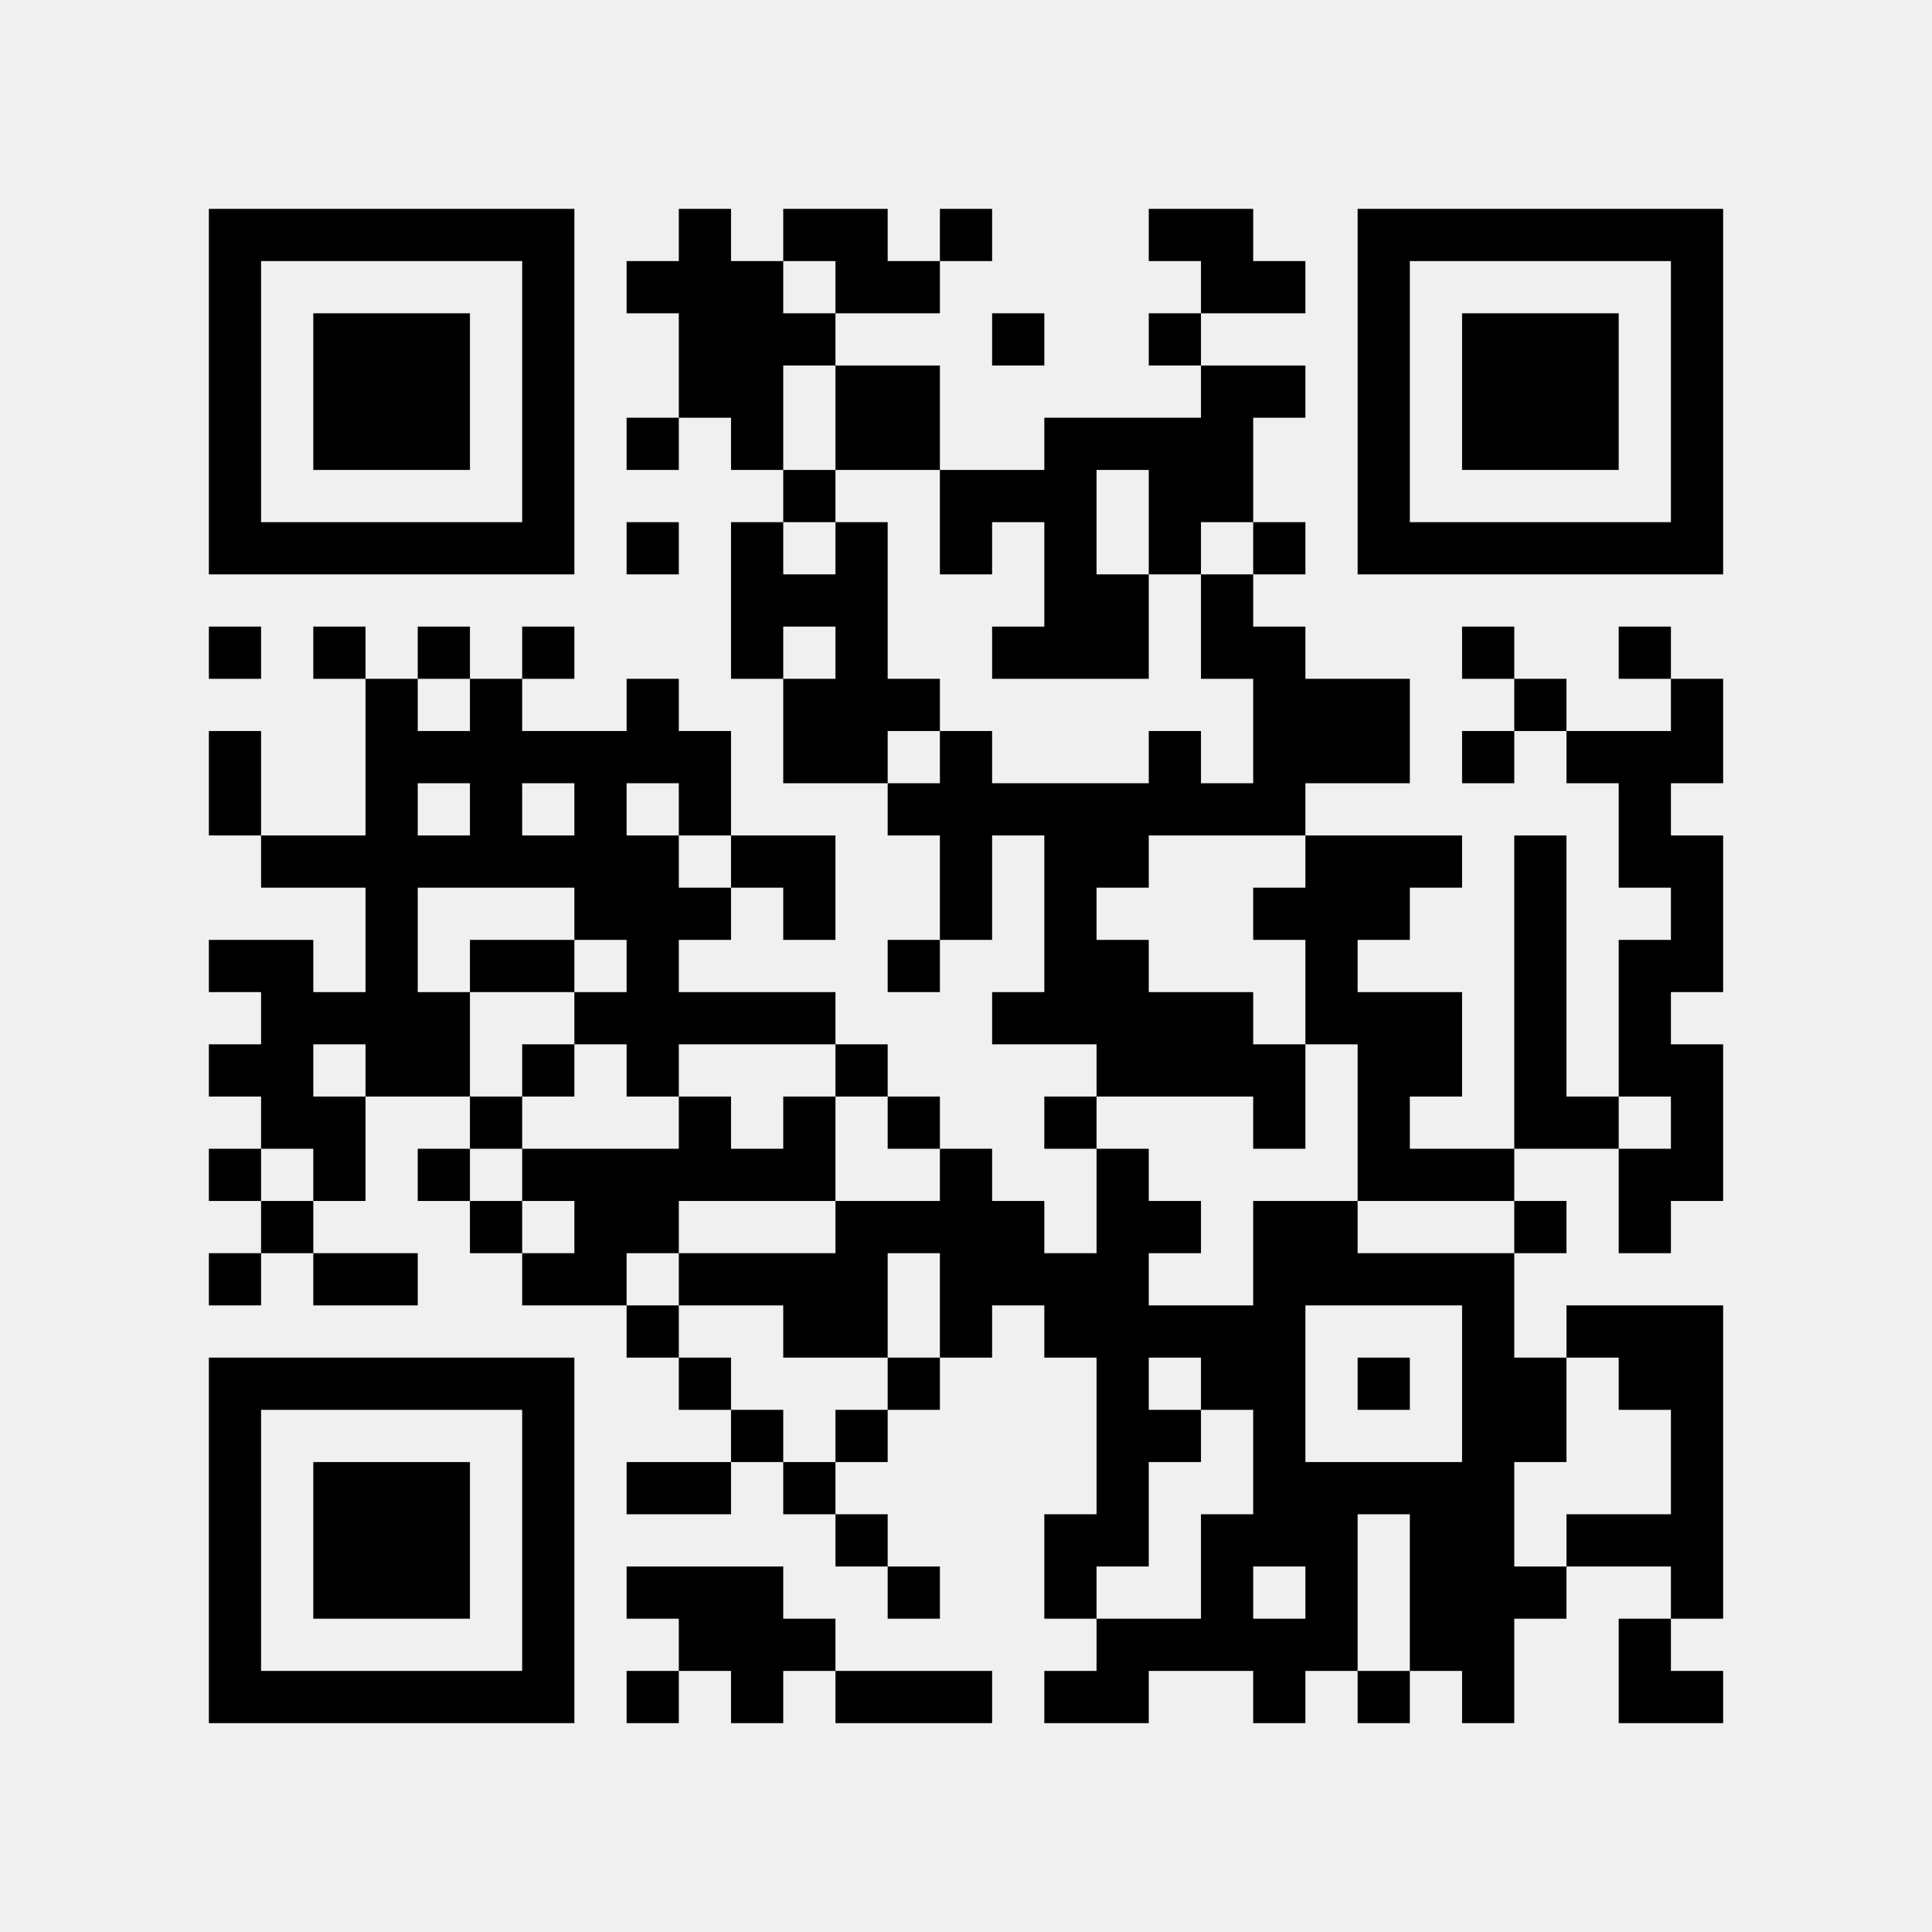
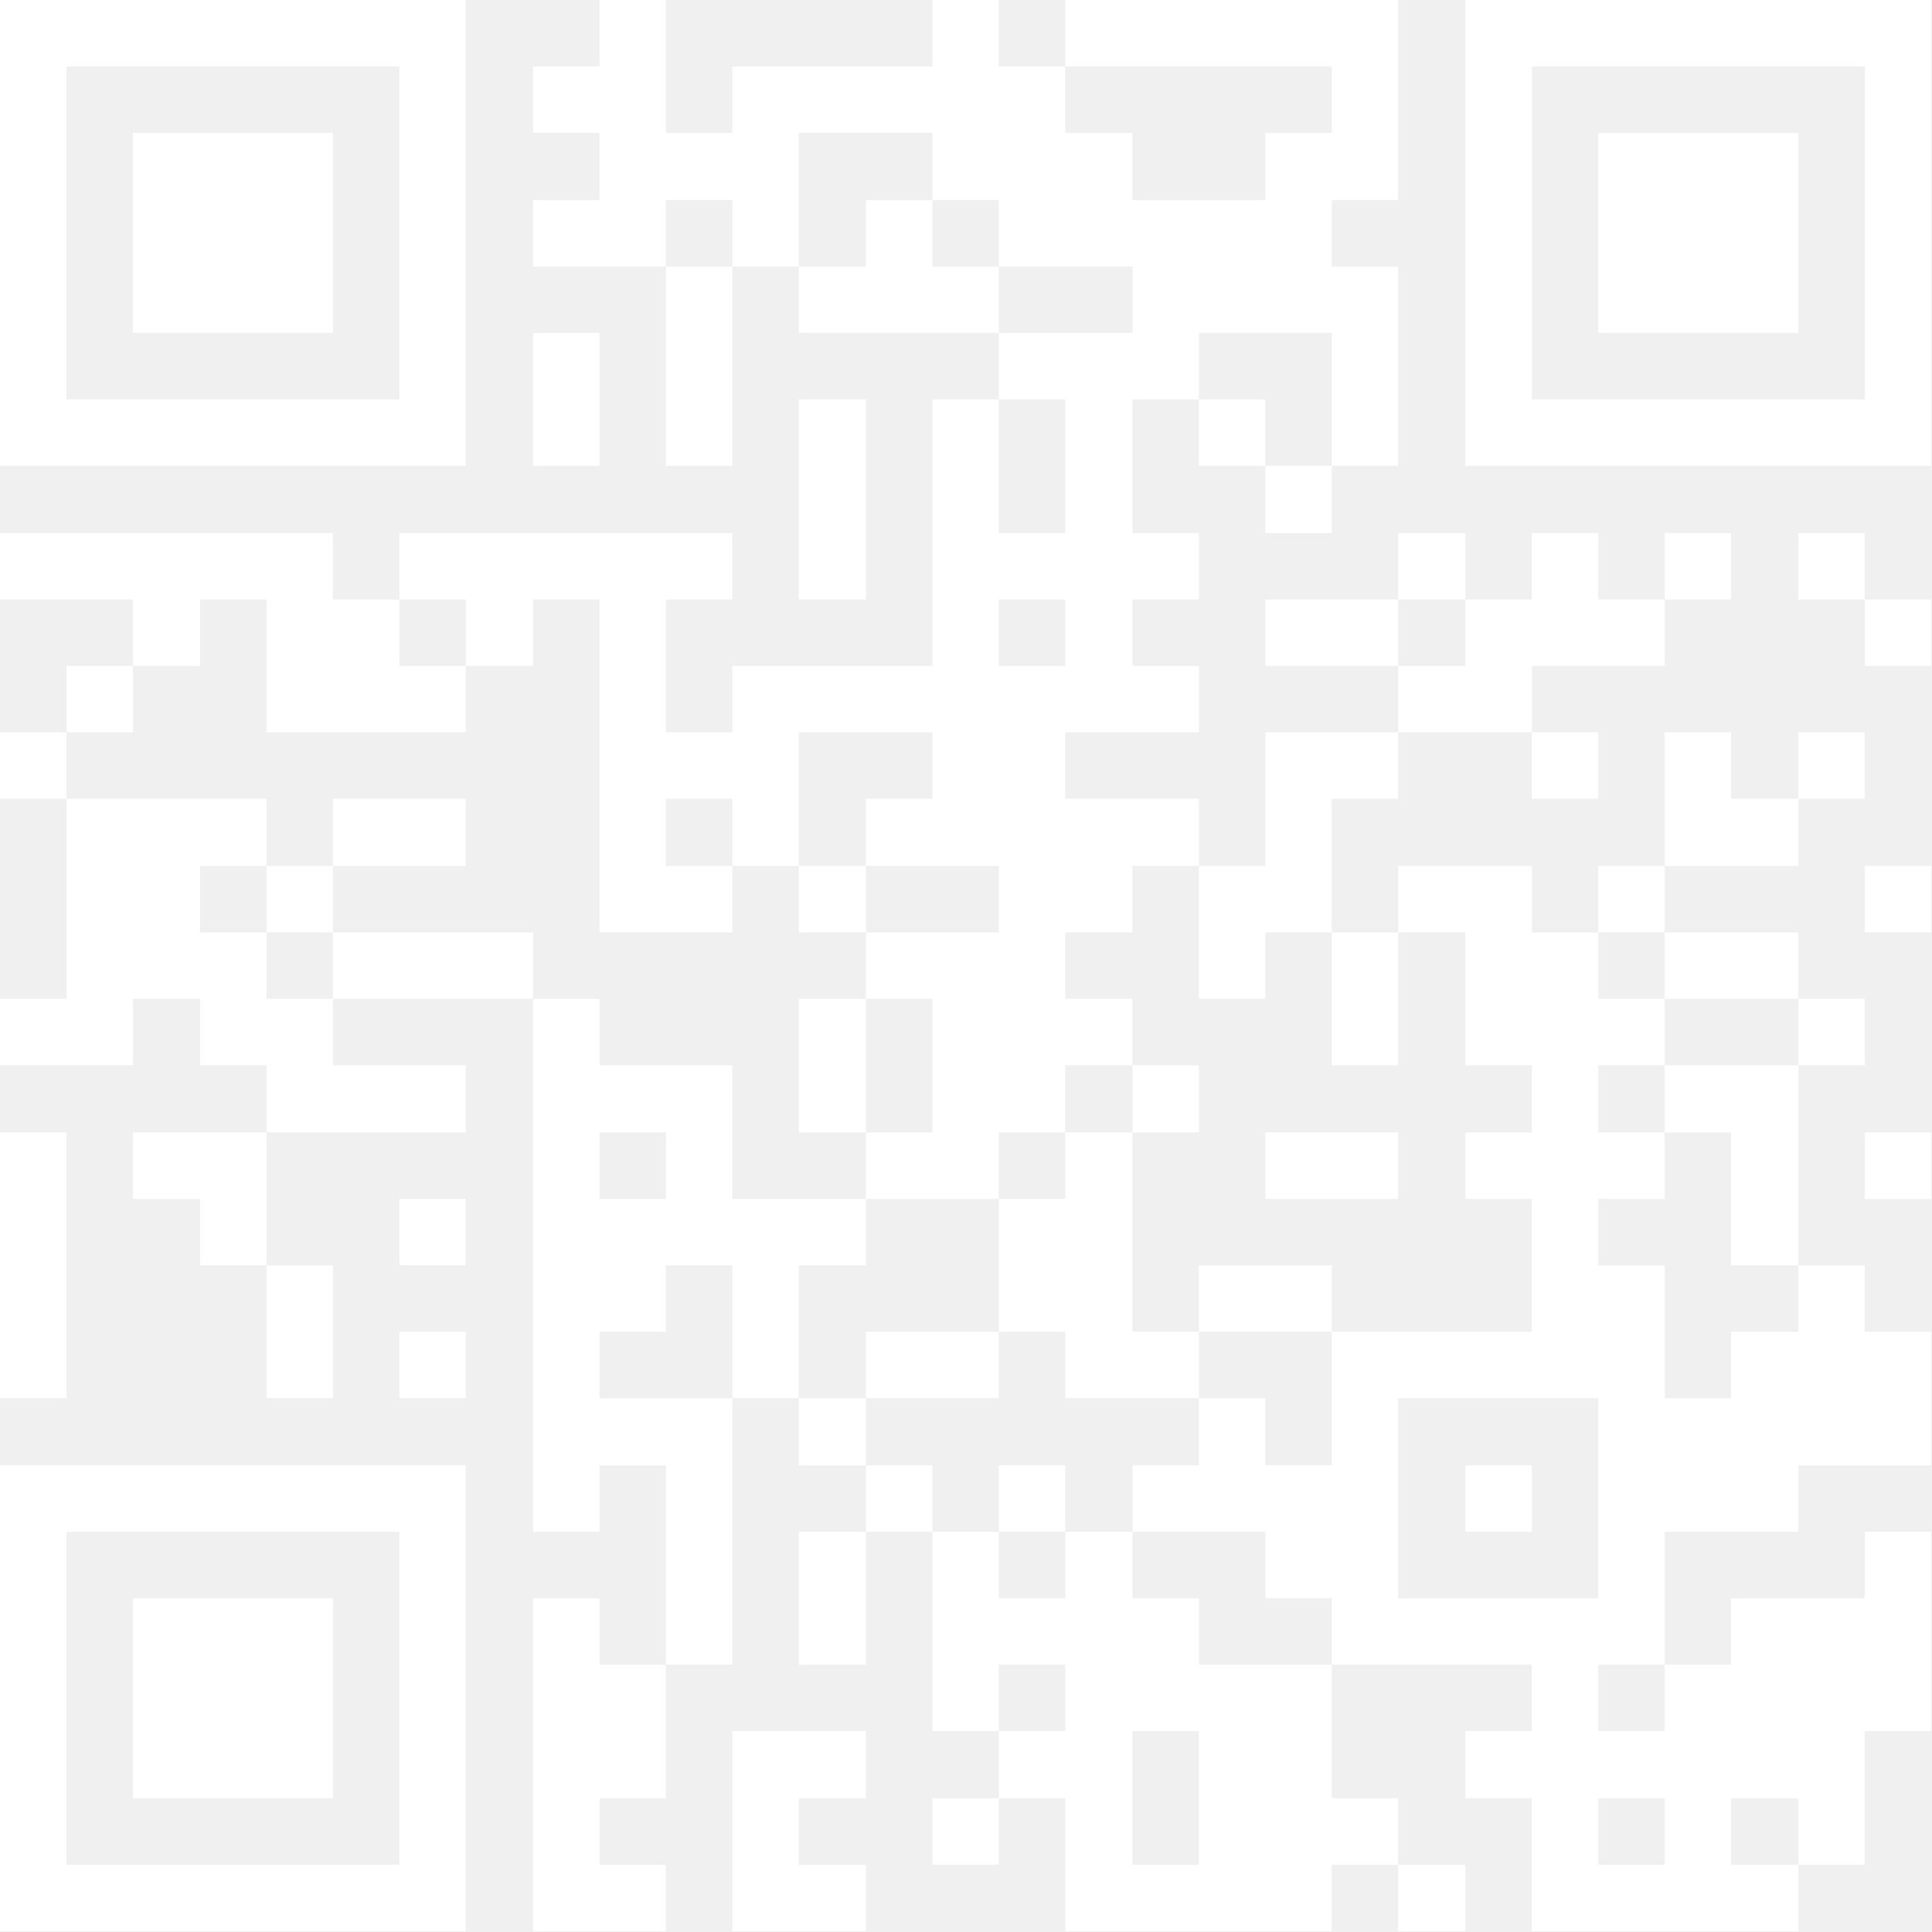
- <svg xmlns="http://www.w3.org/2000/svg" width="37mm" height="37mm" version="1.1" viewBox="0 0 37 37">
-   <path d="M4,4H5V5H4zM5,4H6V5H5zM6,4H7V5H6zM7,4H8V5H7zM8,4H9V5H8zM9,4H10V5H9zM10,4H11V5H10zM13,4H14V5H13zM15,4H16V5H15zM16,4H17V5H16zM18,4H19V5H18zM22,4H23V5H22zM23,4H24V5H23zM26,4H27V5H26zM27,4H28V5H27zM28,4H29V5H28zM29,4H30V5H29zM30,4H31V5H30zM31,4H32V5H31zM32,4H33V5H32zM4,5H5V6H4zM10,5H11V6H10zM12,5H13V6H12zM13,5H14V6H13zM14,5H15V6H14zM16,5H17V6H16zM17,5H18V6H17zM23,5H24V6H23zM24,5H25V6H24zM26,5H27V6H26zM32,5H33V6H32zM4,6H5V7H4zM6,6H7V7H6zM7,6H8V7H7zM8,6H9V7H8zM10,6H11V7H10zM13,6H14V7H13zM14,6H15V7H14zM15,6H16V7H15zM19,6H20V7H19zM22,6H23V7H22zM26,6H27V7H26zM28,6H29V7H28zM29,6H30V7H29zM30,6H31V7H30zM32,6H33V7H32zM4,7H5V8H4zM6,7H7V8H6zM7,7H8V8H7zM8,7H9V8H8zM10,7H11V8H10zM13,7H14V8H13zM14,7H15V8H14zM16,7H17V8H16zM17,7H18V8H17zM23,7H24V8H23zM24,7H25V8H24zM26,7H27V8H26zM28,7H29V8H28zM29,7H30V8H29zM30,7H31V8H30zM32,7H33V8H32zM4,8H5V9H4zM6,8H7V9H6zM7,8H8V9H7zM8,8H9V9H8zM10,8H11V9H10zM12,8H13V9H12zM14,8H15V9H14zM16,8H17V9H16zM17,8H18V9H17zM20,8H21V9H20zM21,8H22V9H21zM22,8H23V9H22zM23,8H24V9H23zM26,8H27V9H26zM28,8H29V9H28zM29,8H30V9H29zM30,8H31V9H30zM32,8H33V9H32zM4,9H5V10H4zM10,9H11V10H10zM15,9H16V10H15zM18,9H19V10H18zM19,9H20V10H19zM20,9H21V10H20zM22,9H23V10H22zM23,9H24V10H23zM26,9H27V10H26zM32,9H33V10H32zM4,10H5V11H4zM5,10H6V11H5zM6,10H7V11H6zM7,10H8V11H7zM8,10H9V11H8zM9,10H10V11H9zM10,10H11V11H10zM12,10H13V11H12zM14,10H15V11H14zM16,10H17V11H16zM18,10H19V11H18zM20,10H21V11H20zM22,10H23V11H22zM24,10H25V11H24zM26,10H27V11H26zM27,10H28V11H27zM28,10H29V11H28zM29,10H30V11H29zM30,10H31V11H30zM31,10H32V11H31zM32,10H33V11H32zM14,11H15V12H14zM15,11H16V12H15zM16,11H17V12H16zM20,11H21V12H20zM21,11H22V12H21zM23,11H24V12H23zM4,12H5V13H4zM6,12H7V13H6zM8,12H9V13H8zM10,12H11V13H10zM14,12H15V13H14zM16,12H17V13H16zM19,12H20V13H19zM20,12H21V13H20zM21,12H22V13H21zM23,12H24V13H23zM24,12H25V13H24zM28,12H29V13H28zM31,12H32V13H31zM7,13H8V14H7zM9,13H10V14H9zM12,13H13V14H12zM15,13H16V14H15zM16,13H17V14H16zM17,13H18V14H17zM24,13H25V14H24zM25,13H26V14H25zM26,13H27V14H26zM29,13H30V14H29zM32,13H33V14H32zM4,14H5V15H4zM7,14H8V15H7zM8,14H9V15H8zM9,14H10V15H9zM10,14H11V15H10zM11,14H12V15H11zM12,14H13V15H12zM13,14H14V15H13zM15,14H16V15H15zM16,14H17V15H16zM18,14H19V15H18zM22,14H23V15H22zM24,14H25V15H24zM25,14H26V15H25zM26,14H27V15H26zM28,14H29V15H28zM30,14H31V15H30zM31,14H32V15H31zM32,14H33V15H32zM4,15H5V16H4zM7,15H8V16H7zM9,15H10V16H9zM11,15H12V16H11zM13,15H14V16H13zM17,15H18V16H17zM18,15H19V16H18zM19,15H20V16H19zM20,15H21V16H20zM21,15H22V16H21zM22,15H23V16H22zM23,15H24V16H23zM24,15H25V16H24zM31,15H32V16H31zM5,16H6V17H5zM6,16H7V17H6zM7,16H8V17H7zM8,16H9V17H8zM9,16H10V17H9zM10,16H11V17H10zM11,16H12V17H11zM12,16H13V17H12zM14,16H15V17H14zM15,16H16V17H15zM18,16H19V17H18zM20,16H21V17H20zM21,16H22V17H21zM25,16H26V17H25zM26,16H27V17H26zM27,16H28V17H27zM29,16H30V17H29zM31,16H32V17H31zM32,16H33V17H32zM7,17H8V18H7zM11,17H12V18H11zM12,17H13V18H12zM13,17H14V18H13zM15,17H16V18H15zM18,17H19V18H18zM20,17H21V18H20zM24,17H25V18H24zM25,17H26V18H25zM26,17H27V18H26zM29,17H30V18H29zM32,17H33V18H32zM4,18H5V19H4zM5,18H6V19H5zM7,18H8V19H7zM9,18H10V19H9zM10,18H11V19H10zM12,18H13V19H12zM17,18H18V19H17zM20,18H21V19H20zM21,18H22V19H21zM25,18H26V19H25zM29,18H30V19H29zM31,18H32V19H31zM32,18H33V19H32zM5,19H6V20H5zM6,19H7V20H6zM7,19H8V20H7zM8,19H9V20H8zM11,19H12V20H11zM12,19H13V20H12zM13,19H14V20H13zM14,19H15V20H14zM15,19H16V20H15zM19,19H20V20H19zM20,19H21V20H20zM21,19H22V20H21zM22,19H23V20H22zM23,19H24V20H23zM25,19H26V20H25zM26,19H27V20H26zM27,19H28V20H27zM29,19H30V20H29zM31,19H32V20H31zM4,20H5V21H4zM5,20H6V21H5zM7,20H8V21H7zM8,20H9V21H8zM10,20H11V21H10zM12,20H13V21H12zM16,20H17V21H16zM21,20H22V21H21zM22,20H23V21H22zM23,20H24V21H23zM24,20H25V21H24zM26,20H27V21H26zM27,20H28V21H27zM29,20H30V21H29zM31,20H32V21H31zM32,20H33V21H32zM5,21H6V22H5zM6,21H7V22H6zM9,21H10V22H9zM13,21H14V22H13zM15,21H16V22H15zM17,21H18V22H17zM20,21H21V22H20zM24,21H25V22H24zM26,21H27V22H26zM29,21H30V22H29zM30,21H31V22H30zM32,21H33V22H32zM4,22H5V23H4zM6,22H7V23H6zM8,22H9V23H8zM10,22H11V23H10zM11,22H12V23H11zM12,22H13V23H12zM13,22H14V23H13zM14,22H15V23H14zM15,22H16V23H15zM18,22H19V23H18zM21,22H22V23H21zM26,22H27V23H26zM27,22H28V23H27zM28,22H29V23H28zM31,22H32V23H31zM32,22H33V23H32zM5,23H6V24H5zM9,23H10V24H9zM11,23H12V24H11zM12,23H13V24H12zM16,23H17V24H16zM17,23H18V24H17zM18,23H19V24H18zM19,23H20V24H19zM21,23H22V24H21zM22,23H23V24H22zM24,23H25V24H24zM25,23H26V24H25zM29,23H30V24H29zM31,23H32V24H31zM4,24H5V25H4zM6,24H7V25H6zM7,24H8V25H7zM10,24H11V25H10zM11,24H12V25H11zM13,24H14V25H13zM14,24H15V25H14zM15,24H16V25H15zM16,24H17V25H16zM18,24H19V25H18zM19,24H20V25H19zM20,24H21V25H20zM21,24H22V25H21zM24,24H25V25H24zM25,24H26V25H25zM26,24H27V25H26zM27,24H28V25H27zM28,24H29V25H28zM12,25H13V26H12zM15,25H16V26H15zM16,25H17V26H16zM18,25H19V26H18zM20,25H21V26H20zM21,25H22V26H21zM22,25H23V26H22zM23,25H24V26H23zM24,25H25V26H24zM28,25H29V26H28zM30,25H31V26H30zM31,25H32V26H31zM32,25H33V26H32zM4,26H5V27H4zM5,26H6V27H5zM6,26H7V27H6zM7,26H8V27H7zM8,26H9V27H8zM9,26H10V27H9zM10,26H11V27H10zM13,26H14V27H13zM17,26H18V27H17zM21,26H22V27H21zM23,26H24V27H23zM24,26H25V27H24zM26,26H27V27H26zM28,26H29V27H28zM29,26H30V27H29zM31,26H32V27H31zM32,26H33V27H32zM4,27H5V28H4zM10,27H11V28H10zM14,27H15V28H14zM16,27H17V28H16zM21,27H22V28H21zM22,27H23V28H22zM24,27H25V28H24zM28,27H29V28H28zM29,27H30V28H29zM32,27H33V28H32zM4,28H5V29H4zM6,28H7V29H6zM7,28H8V29H7zM8,28H9V29H8zM10,28H11V29H10zM12,28H13V29H12zM13,28H14V29H13zM15,28H16V29H15zM21,28H22V29H21zM24,28H25V29H24zM25,28H26V29H25zM26,28H27V29H26zM27,28H28V29H27zM28,28H29V29H28zM32,28H33V29H32zM4,29H5V30H4zM6,29H7V30H6zM7,29H8V30H7zM8,29H9V30H8zM10,29H11V30H10zM16,29H17V30H16zM20,29H21V30H20zM21,29H22V30H21zM23,29H24V30H23zM24,29H25V30H24zM25,29H26V30H25zM27,29H28V30H27zM28,29H29V30H28zM30,29H31V30H30zM31,29H32V30H31zM32,29H33V30H32zM4,30H5V31H4zM6,30H7V31H6zM7,30H8V31H7zM8,30H9V31H8zM10,30H11V31H10zM12,30H13V31H12zM13,30H14V31H13zM14,30H15V31H14zM17,30H18V31H17zM20,30H21V31H20zM23,30H24V31H23zM25,30H26V31H25zM27,30H28V31H27zM28,30H29V31H28zM29,30H30V31H29zM32,30H33V31H32zM4,31H5V32H4zM10,31H11V32H10zM13,31H14V32H13zM14,31H15V32H14zM15,31H16V32H15zM21,31H22V32H21zM22,31H23V32H22zM23,31H24V32H23zM24,31H25V32H24zM25,31H26V32H25zM27,31H28V32H27zM28,31H29V32H28zM31,31H32V32H31zM4,32H5V33H4zM5,32H6V33H5zM6,32H7V33H6zM7,32H8V33H7zM8,32H9V33H8zM9,32H10V33H9zM10,32H11V33H10zM12,32H13V33H12zM14,32H15V33H14zM16,32H17V33H16zM17,32H18V33H17zM18,32H19V33H18zM20,32H21V33H20zM21,32H22V33H21zM24,32H25V33H24zM26,32H27V33H26zM28,32H29V33H28zM31,32H32V33H31zM32,32H33V33H32z" id="qr-path" fill="#000000" fill-opacity="1" fill-rule="nonzero" stroke="none" />
+ <svg xmlns="http://www.w3.org/2000/svg" viewBox="0 0 29 29" width="580" height="580" shape-rendering="crispEdges">
+   <path fill="#FFFFFF" d="M0 0h7v1h-7zM9 0h1v1h-1zM14 0h1v1h-1zM16 0h5v1h-5zM22 0h7v1h-7zM0 1h1v1h-1zM6 1h1v1h-1zM8 1h2v1h-2zM11 1h5v1h-5zM20 1h1v1h-1zM22 1h1v1h-1zM28 1h1v1h-1zM0 2h1v1h-1zM2 2h3v1h-3zM6 2h1v1h-1zM9 2h3v1h-3zM14 2h3v1h-3zM19 2h2v1h-2zM22 2h1v1h-1zM24 2h3v1h-3zM28 2h1v1h-1zM0 3h1v1h-1zM2 3h3v1h-3zM6 3h1v1h-1zM8 3h2v1h-2zM11 3h1v1h-1zM13 3h1v1h-1zM15 3h5v1h-5zM22 3h1v1h-1zM24 3h3v1h-3zM28 3h1v1h-1zM0 4h1v1h-1zM2 4h3v1h-3zM6 4h1v1h-1zM10 4h1v1h-1zM12 4h3v1h-3zM17 4h4v1h-4zM22 4h1v1h-1zM24 4h3v1h-3zM28 4h1v1h-1zM0 5h1v1h-1zM6 5h1v1h-1zM8 5h1v1h-1zM10 5h1v1h-1zM15 5h3v1h-3zM20 5h1v1h-1zM22 5h1v1h-1zM28 5h1v1h-1zM0 6h7v1h-7zM8 6h1v1h-1zM10 6h1v1h-1zM12 6h1v1h-1zM14 6h1v1h-1zM16 6h1v1h-1zM18 6h1v1h-1zM20 6h1v1h-1zM22 6h7v1h-7zM12 7h1v1h-1zM14 7h1v1h-1zM16 7h1v1h-1zM19 7h1v1h-1zM0 8h5v1h-5zM6 8h5v1h-5zM12 8h1v1h-1zM14 8h4v1h-4zM21 8h1v1h-1zM23 8h1v1h-1zM25 8h1v1h-1zM27 8h1v1h-1zM2 9h1v1h-1zM4 9h2v1h-2zM7 9h1v1h-1zM9 9h1v1h-1zM14 9h1v1h-1zM16 9h1v1h-1zM19 9h2v1h-2zM22 9h3v1h-3zM28 9h1v1h-1zM1 10h1v1h-1zM4 10h3v1h-3zM9 10h1v1h-1zM11 10h7v1h-7zM21 10h2v1h-2zM0 11h1v1h-1zM9 11h3v1h-3zM14 11h2v1h-2zM19 11h2v1h-2zM23 11h1v1h-1zM25 11h1v1h-1zM27 11h1v1h-1zM1 12h3v1h-3zM5 12h2v1h-2zM9 12h1v1h-1zM11 12h1v1h-1zM13 12h5v1h-5zM19 12h1v1h-1zM25 12h2v1h-2zM1 13h2v1h-2zM4 13h1v1h-1zM9 13h2v1h-2zM12 13h1v1h-1zM15 13h2v1h-2zM18 13h2v1h-2zM21 13h2v1h-2zM24 13h1v1h-1zM28 13h1v1h-1zM1 14h3v1h-3zM5 14h3v1h-3zM13 14h3v1h-3zM18 14h1v1h-1zM20 14h1v1h-1zM22 14h2v1h-2zM25 14h2v1h-2zM0 15h2v1h-2zM3 15h2v1h-2zM8 15h1v1h-1zM12 15h1v1h-1zM14 15h3v1h-3zM20 15h1v1h-1zM22 15h3v1h-3zM27 15h1v1h-1zM4 16h3v1h-3zM8 16h3v1h-3zM12 16h1v1h-1zM14 16h2v1h-2zM17 16h1v1h-1zM23 16h1v1h-1zM25 16h2v1h-2zM0 17h1v1h-1zM2 17h2v1h-2zM8 17h1v1h-1zM10 17h1v1h-1zM13 17h2v1h-2zM16 17h1v1h-1zM19 17h2v1h-2zM22 17h3v1h-3zM26 17h1v1h-1zM28 17h1v1h-1zM0 18h1v1h-1zM3 18h1v1h-1zM6 18h1v1h-1zM8 18h5v1h-5zM15 18h2v1h-2zM23 18h1v1h-1zM26 18h1v1h-1zM0 19h1v1h-1zM4 19h1v1h-1zM8 19h2v1h-2zM11 19h1v1h-1zM15 19h2v1h-2zM18 19h2v1h-2zM23 19h2v1h-2zM27 19h1v1h-1zM0 20h1v1h-1zM4 20h1v1h-1zM6 20h1v1h-1zM8 20h1v1h-1zM11 20h1v1h-1zM13 20h2v1h-2zM16 20h2v1h-2zM20 20h5v1h-5zM26 20h3v1h-3zM8 21h3v1h-3zM12 21h1v1h-1zM18 21h1v1h-1zM20 21h1v1h-1zM24 21h5v1h-5zM0 22h7v1h-7zM8 22h1v1h-1zM10 22h1v1h-1zM13 22h1v1h-1zM15 22h1v1h-1zM17 22h4v1h-4zM22 22h1v1h-1zM24 22h3v1h-3zM0 23h1v1h-1zM6 23h1v1h-1zM10 23h1v1h-1zM12 23h1v1h-1zM14 23h1v1h-1zM16 23h1v1h-1zM19 23h2v1h-2zM24 23h1v1h-1zM28 23h1v1h-1zM0 24h1v1h-1zM2 24h3v1h-3zM6 24h1v1h-1zM8 24h1v1h-1zM10 24h1v1h-1zM12 24h1v1h-1zM14 24h4v1h-4zM20 24h5v1h-5zM26 24h3v1h-3zM0 25h1v1h-1zM2 25h3v1h-3zM6 25h1v1h-1zM8 25h2v1h-2zM14 25h1v1h-1zM16 25h4v1h-4zM23 25h1v1h-1zM25 25h4v1h-4zM0 26h1v1h-1zM2 26h3v1h-3zM6 26h1v1h-1zM8 26h2v1h-2zM11 26h2v1h-2zM15 26h2v1h-2zM18 26h2v1h-2zM22 26h6v1h-6zM0 27h1v1h-1zM6 27h1v1h-1zM8 27h1v1h-1zM11 27h1v1h-1zM14 27h1v1h-1zM16 27h1v1h-1zM18 27h3v1h-3zM23 27h1v1h-1zM25 27h1v1h-1zM27 27h1v1h-1zM0 28h7v1h-7zM8 28h2v1h-2zM11 28h2v1h-2zM16 28h4v1h-4zM21 28h1v1h-1zM23 28h4v1h-4z" />
</svg>
